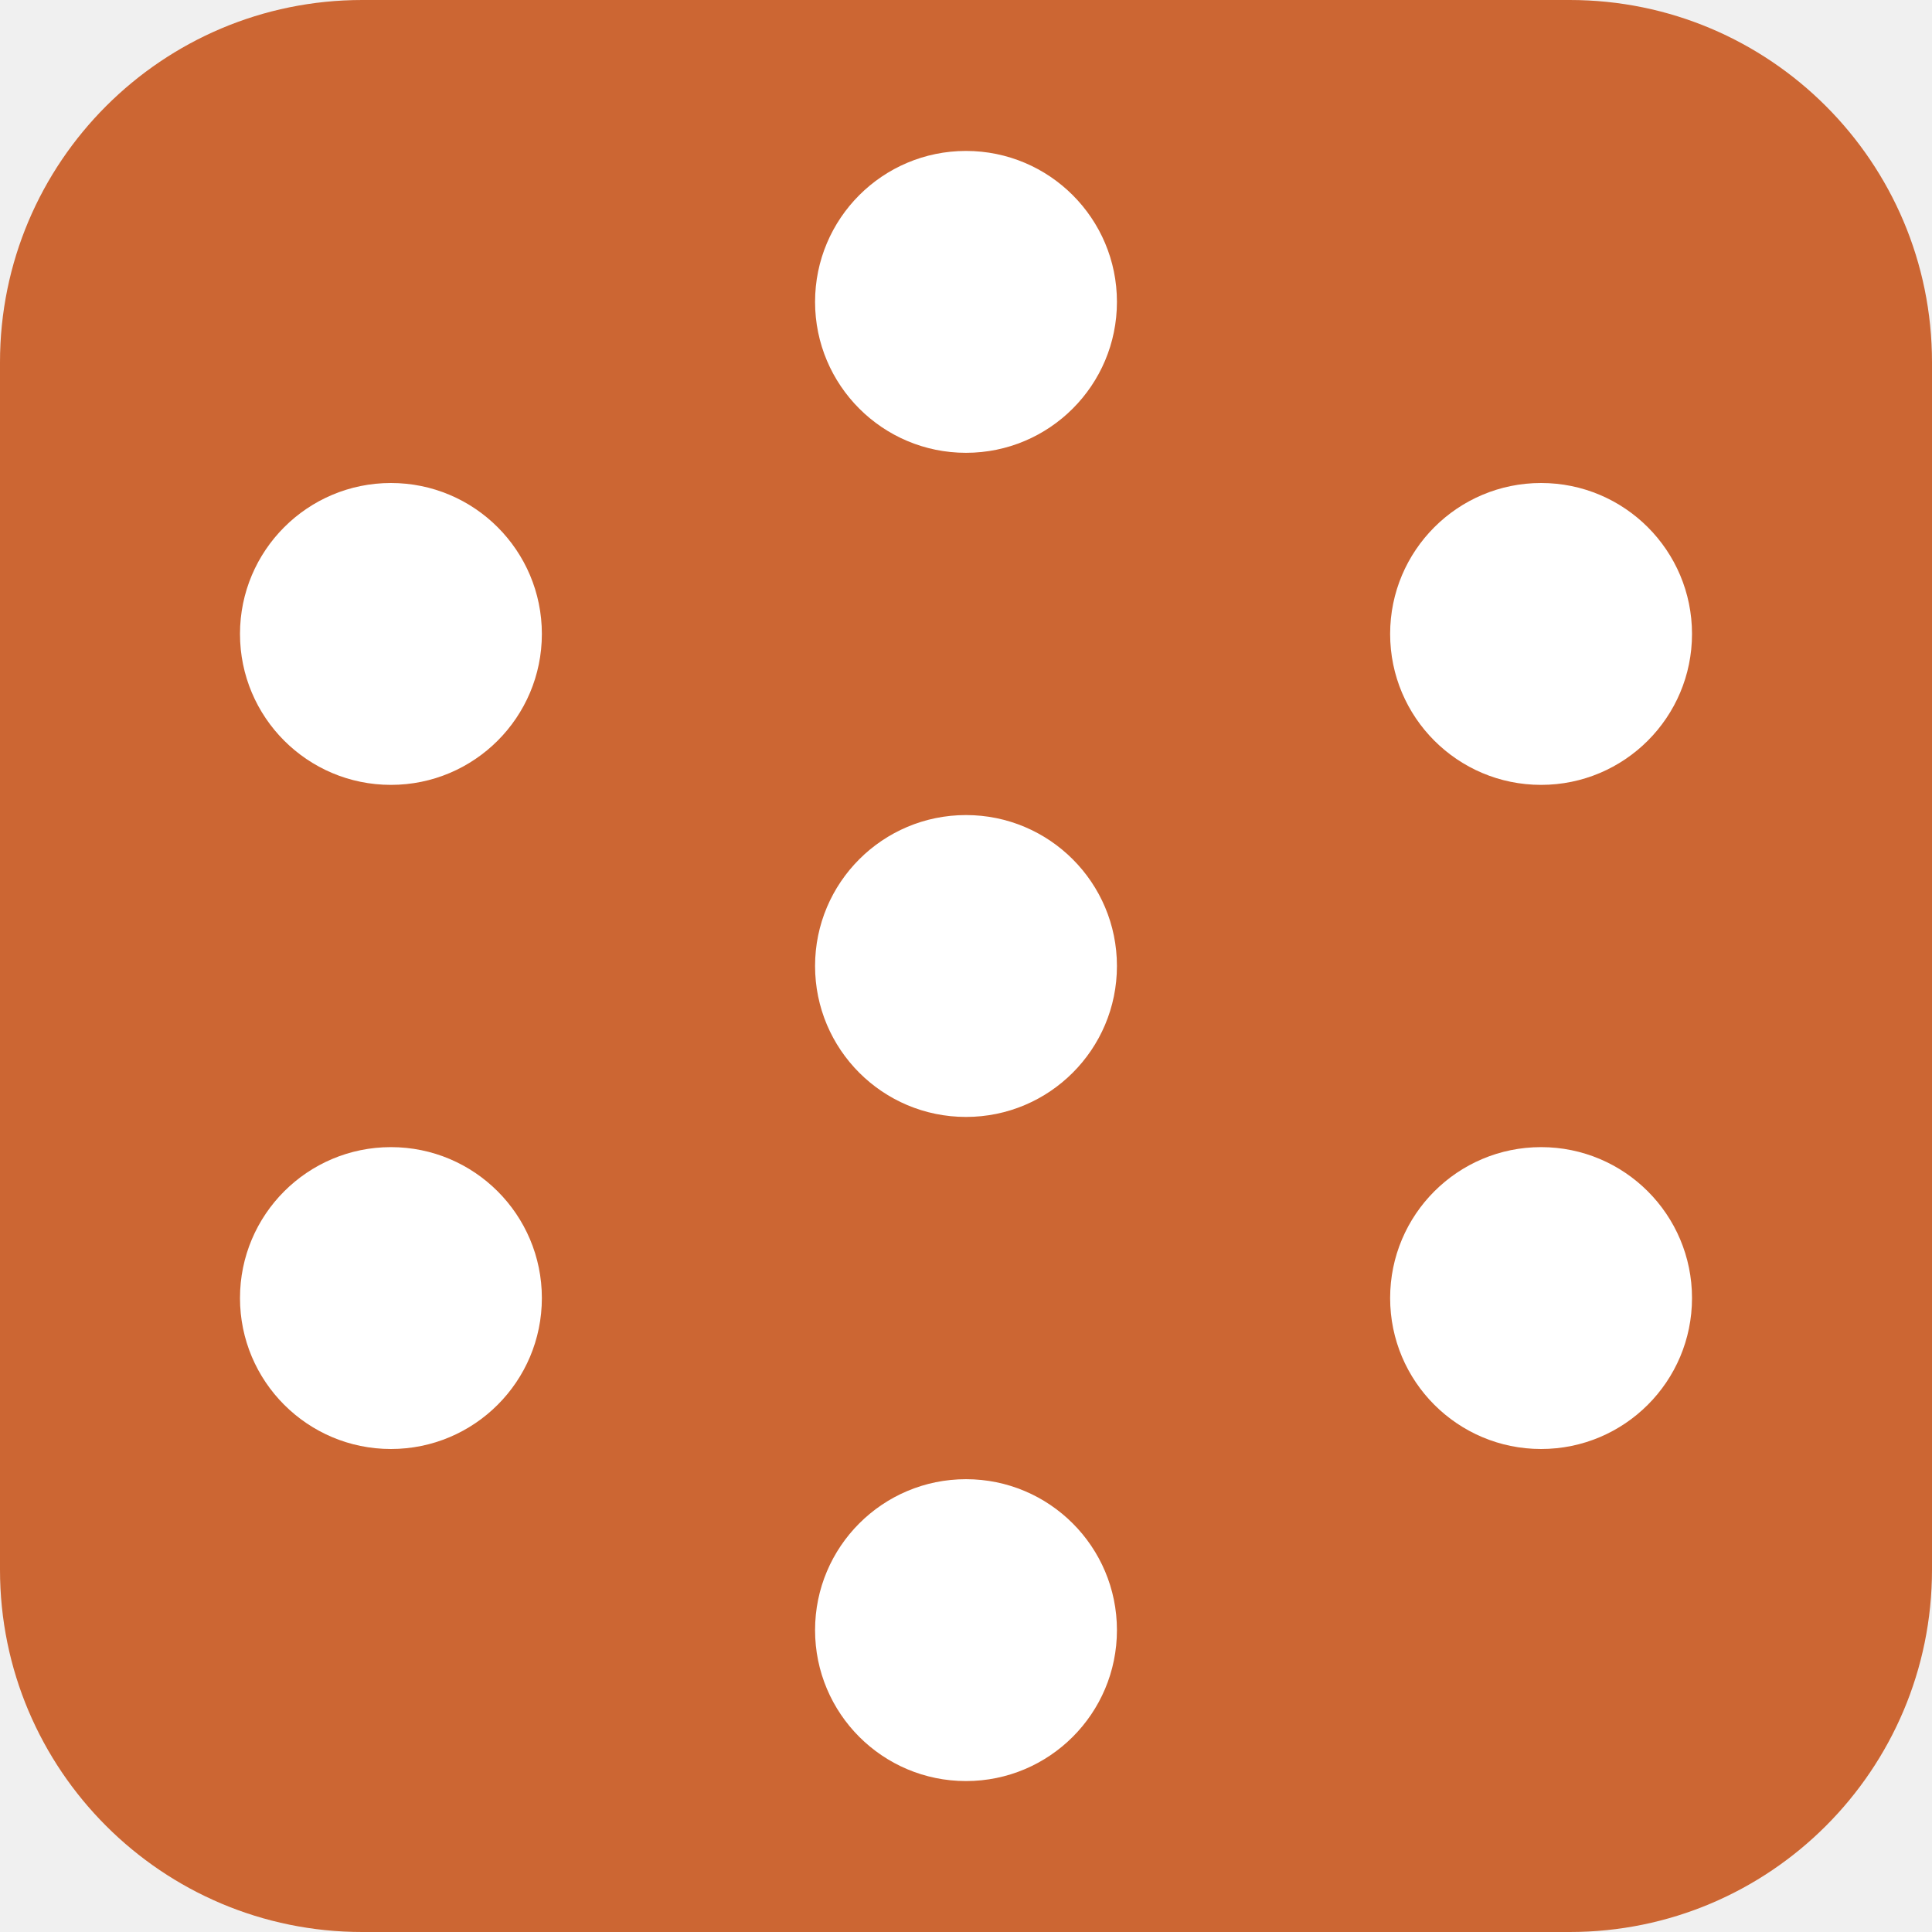
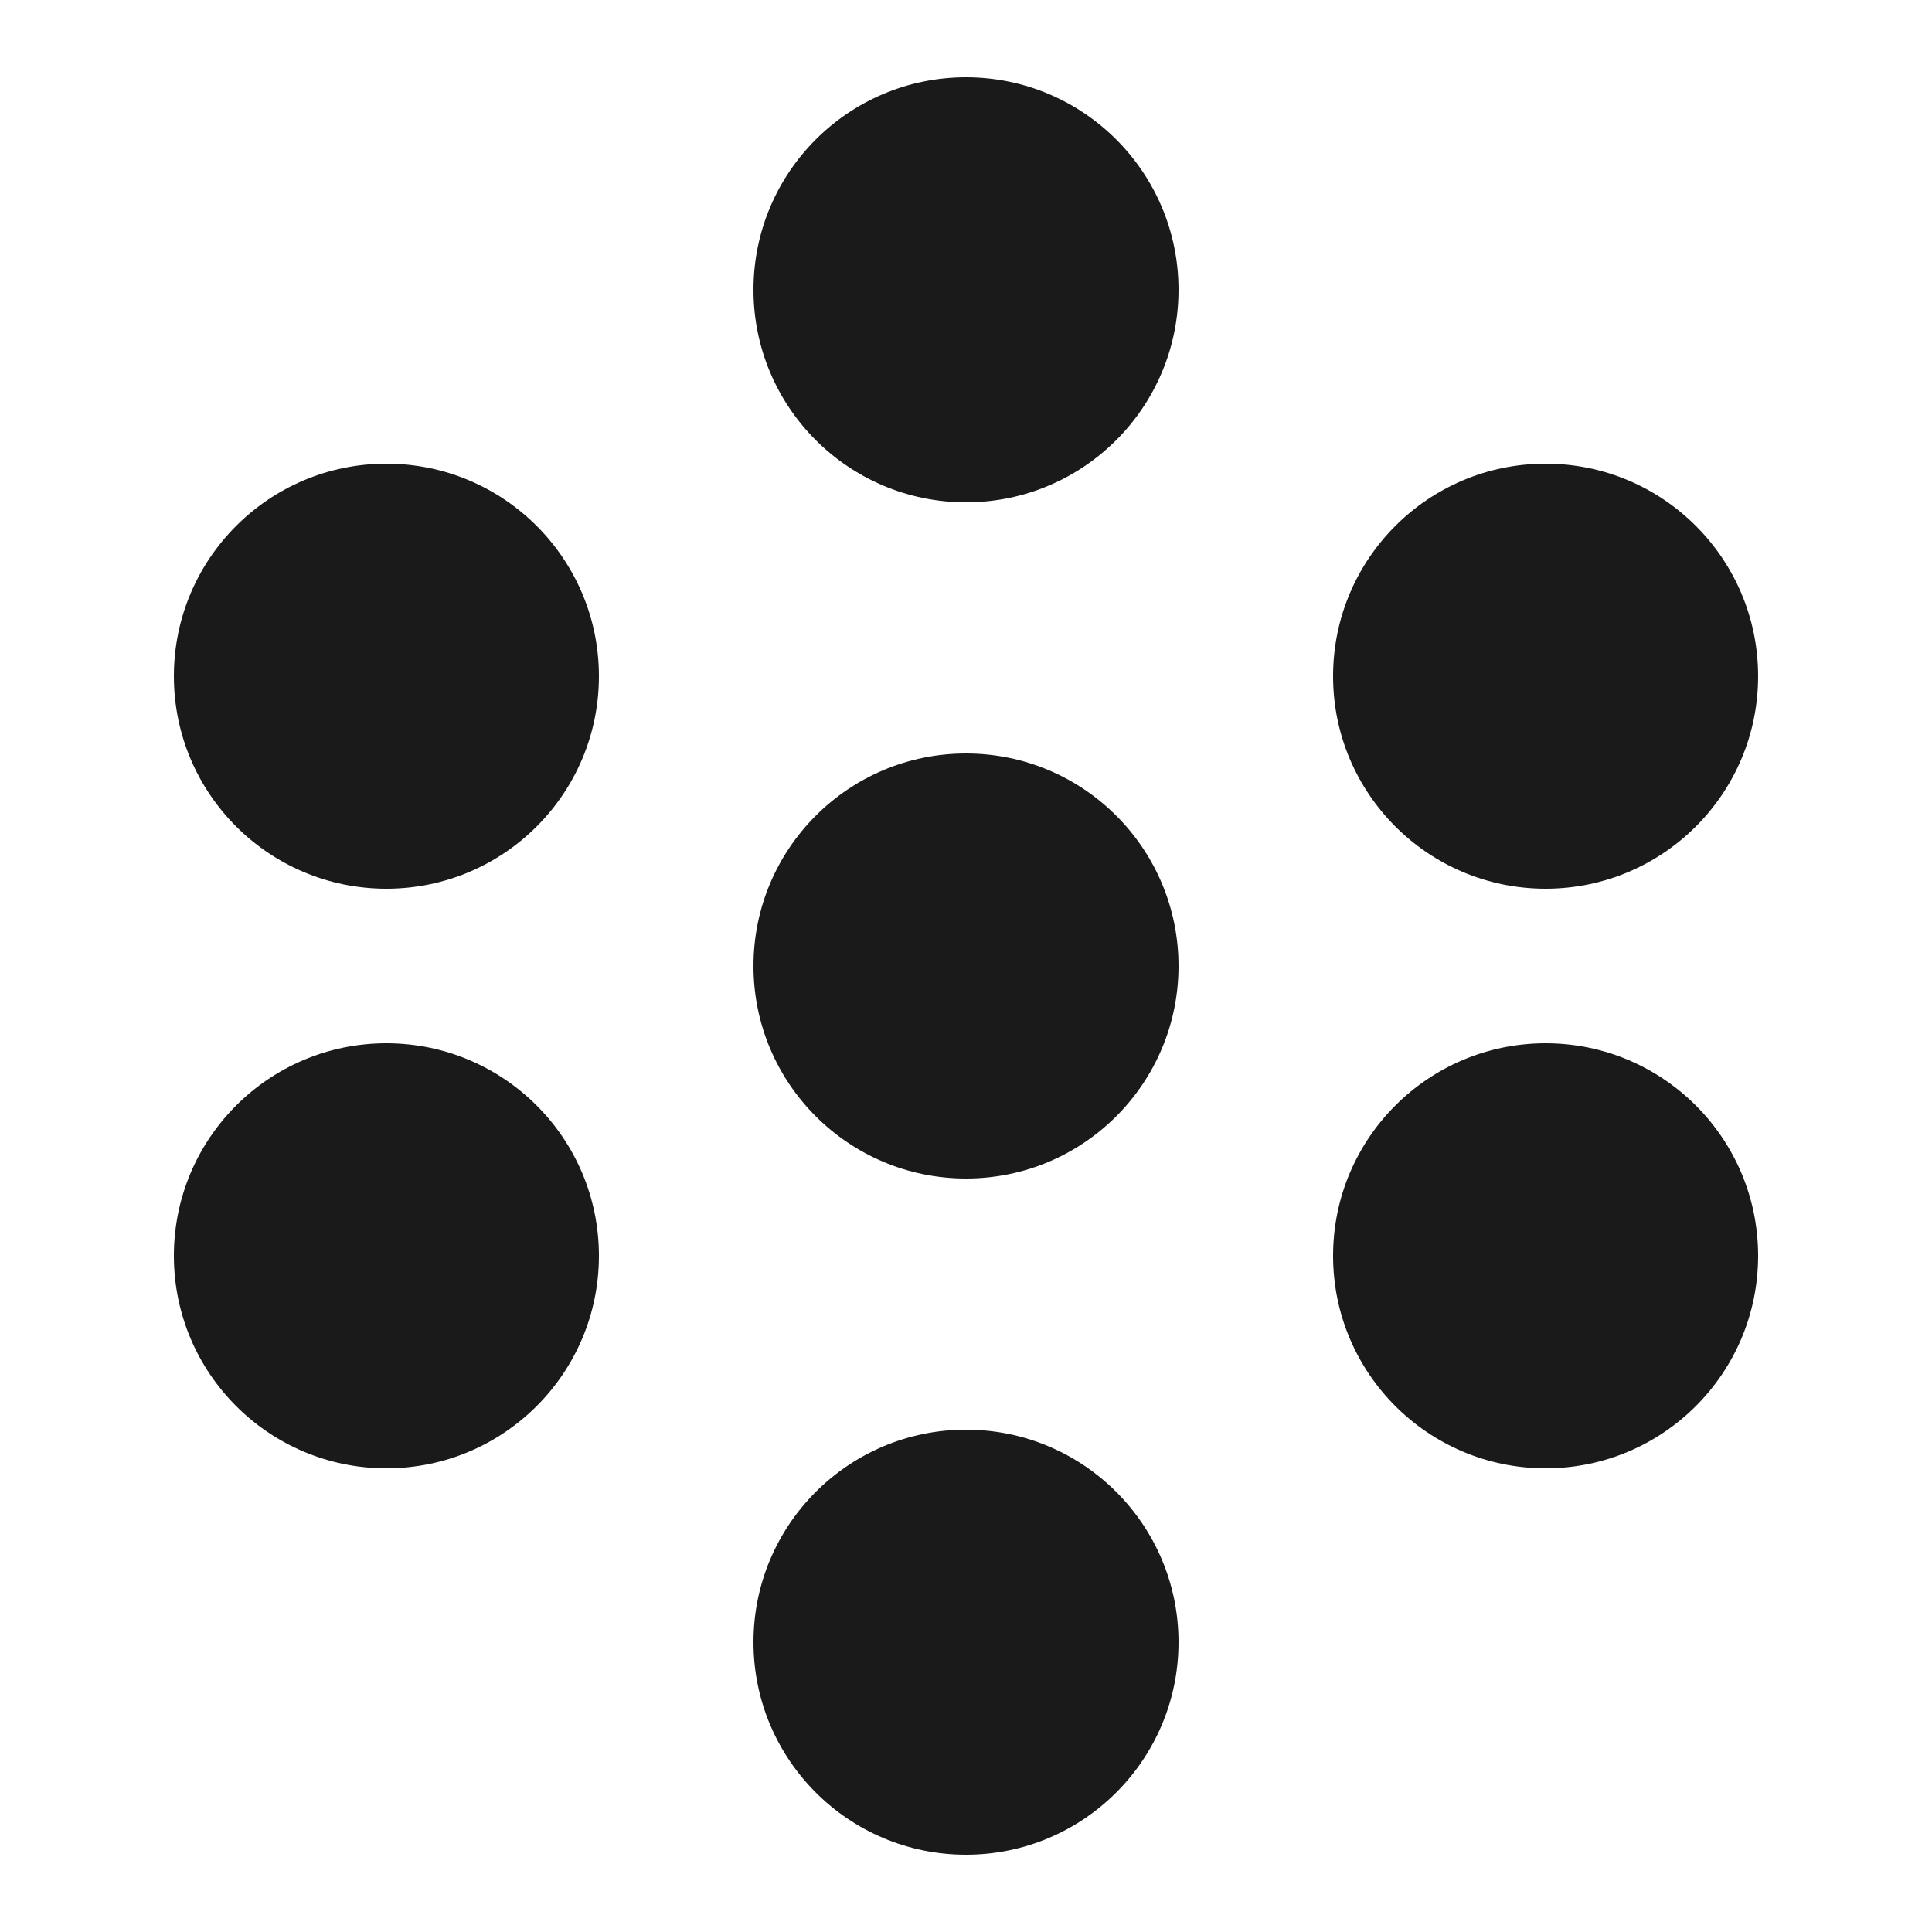
- <svg xmlns="http://www.w3.org/2000/svg" width="64" height="64" viewBox="-32 -32 64 64">
-   <rect x="-32" y="-32" width="64" height="64" fill="#cc6633" rx="12" />
-   <circle cx="0" cy="-22" r="5" fill="white" />
-   <circle cx="19.05" cy="-11" r="5" fill="white" />
-   <circle cx="19.05" cy="11" r="5" fill="white" />
-   <circle cx="0" cy="22" r="5" fill="white" />
-   <circle cx="-19.05" cy="11" r="5" fill="white" />
-   <circle cx="-19.05" cy="-11" r="5" fill="white" />
-   <circle cx="0" cy="0" r="5" fill="white" />
+ <svg xmlns="http://www.w3.org/2000/svg" width="64" height="64" viewBox="0 0 100 100">
+   <rect x="0" y="0" width="100" height="100" fill="white" />
+   <circle cx="50" cy="15" r="11" fill="#1a1a1a" />
+   <circle cx="20" cy="35" r="11" fill="#1a1a1a" />
+   <circle cx="80" cy="35" r="11" fill="#1a1a1a" />
+   <circle cx="50" cy="50" r="11" fill="#1a1a1a" />
+   <circle cx="20" cy="65" r="11" fill="#1a1a1a" />
+   <circle cx="80" cy="65" r="11" fill="#1a1a1a" />
+   <circle cx="50" cy="85" r="11" fill="#1a1a1a" />
</svg>
